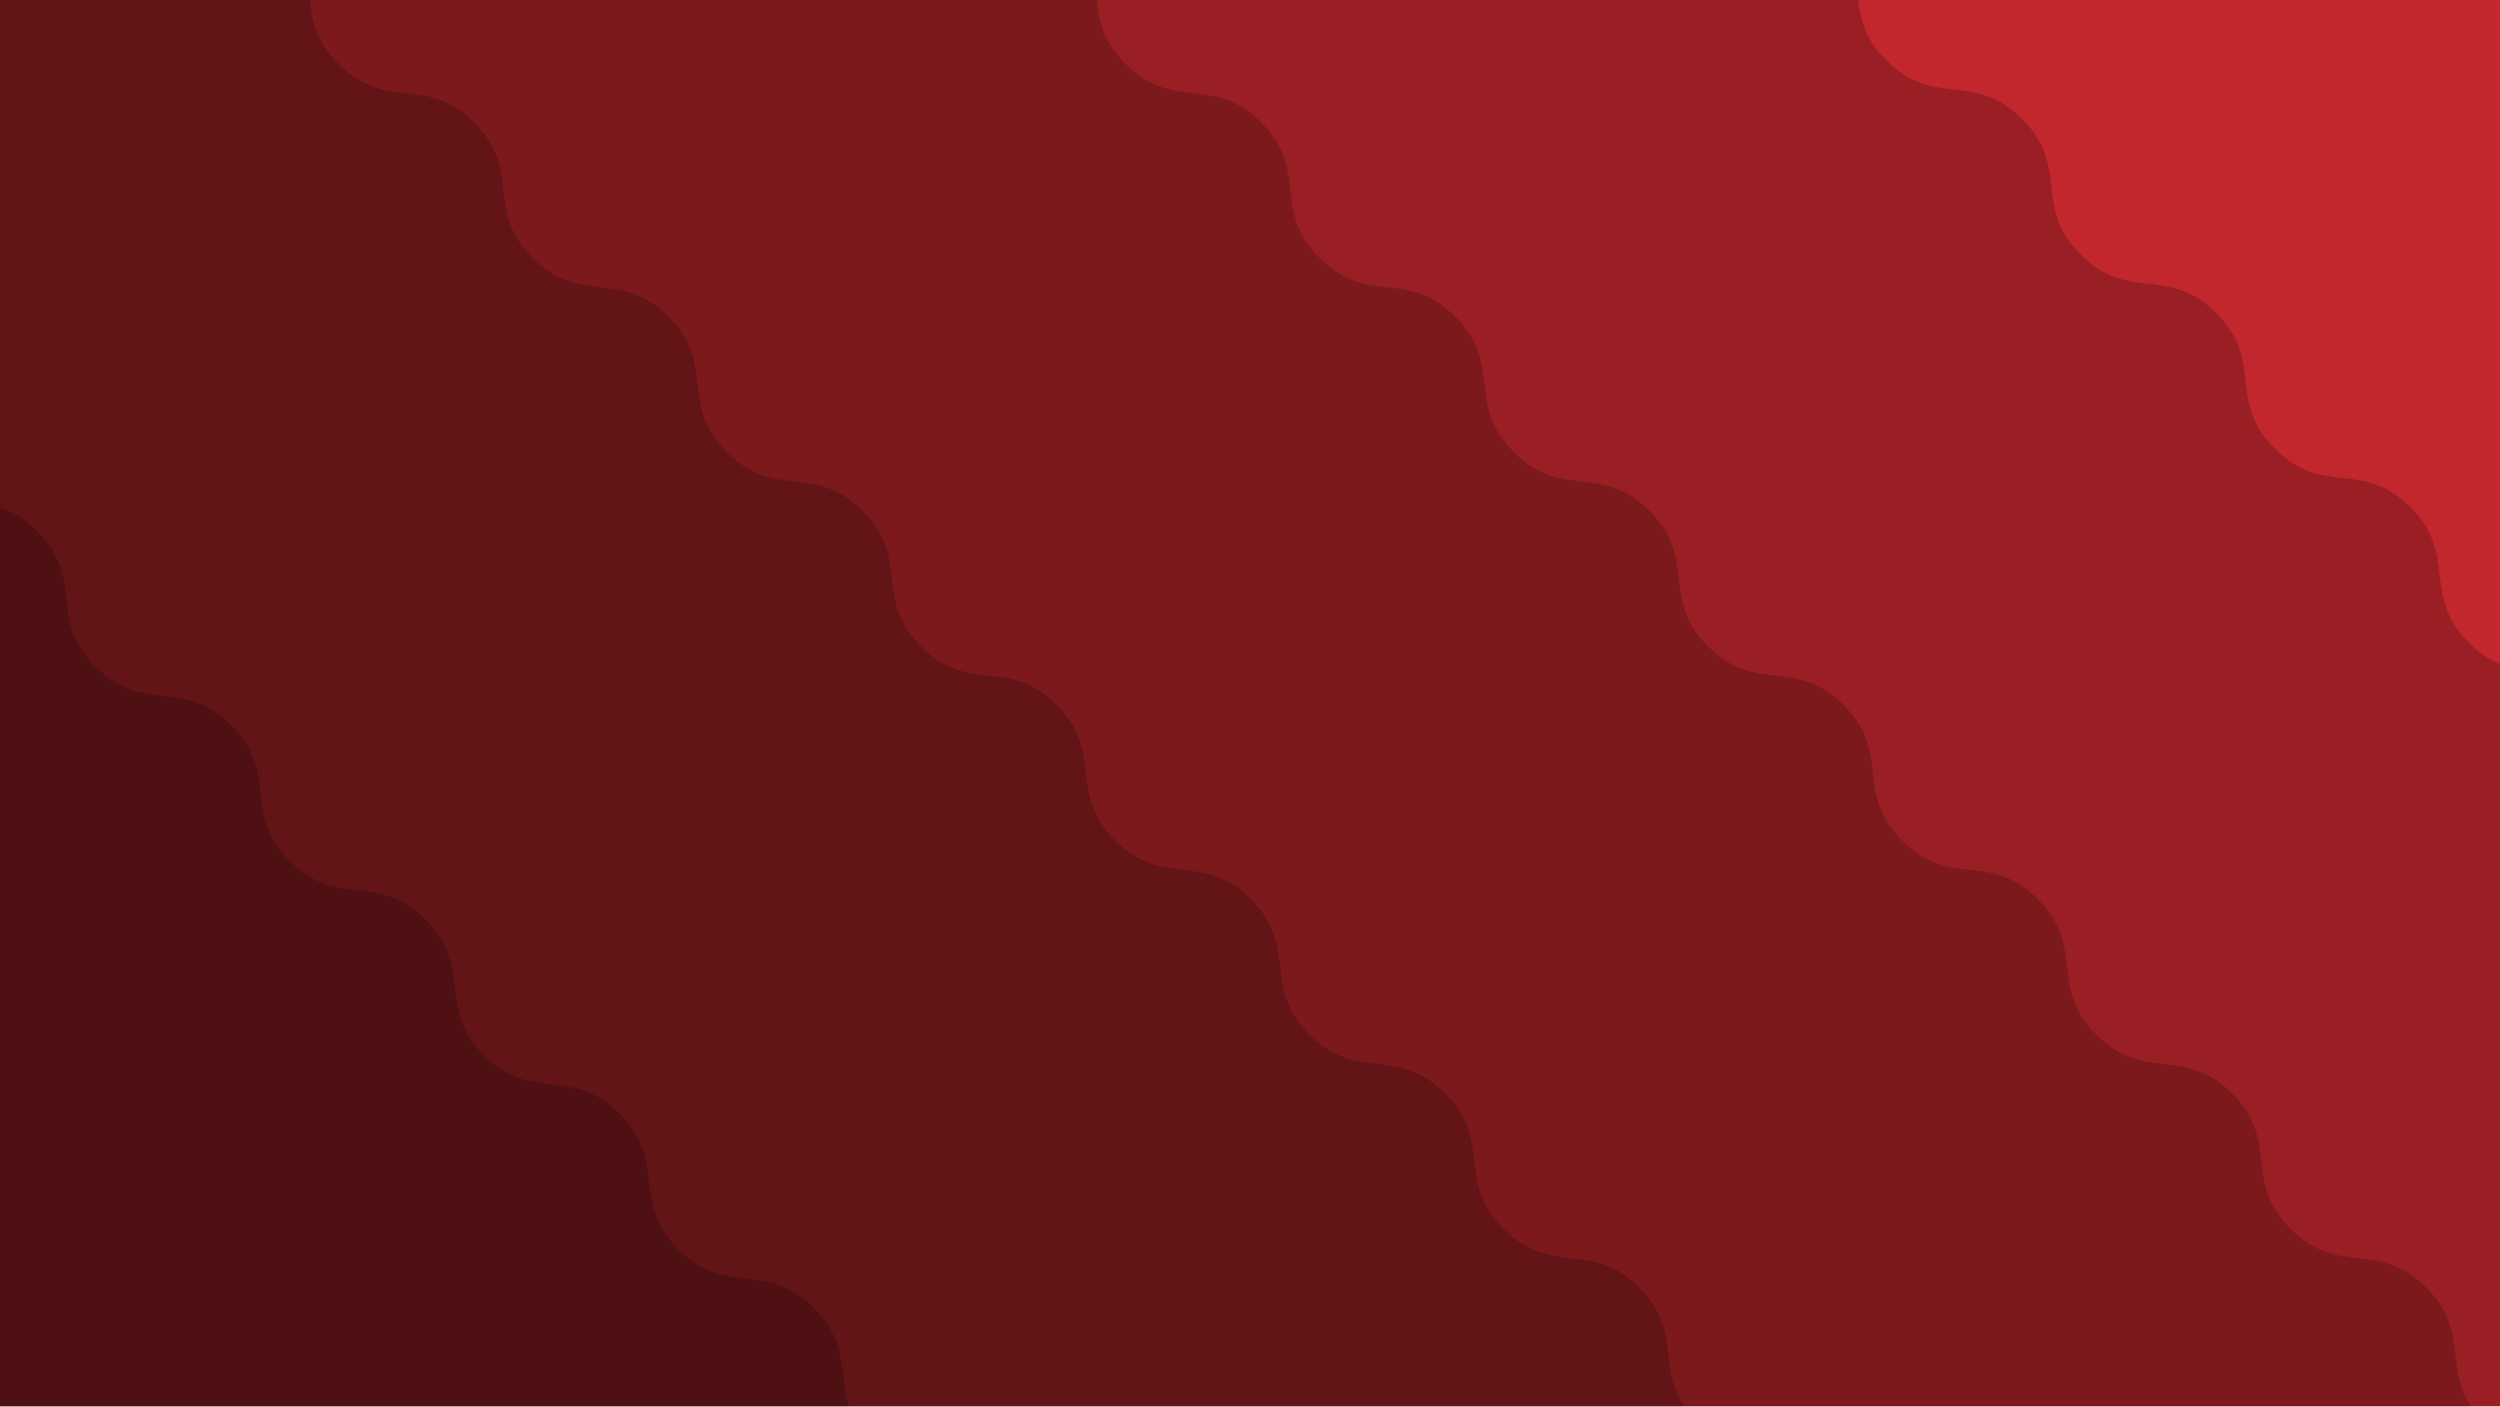
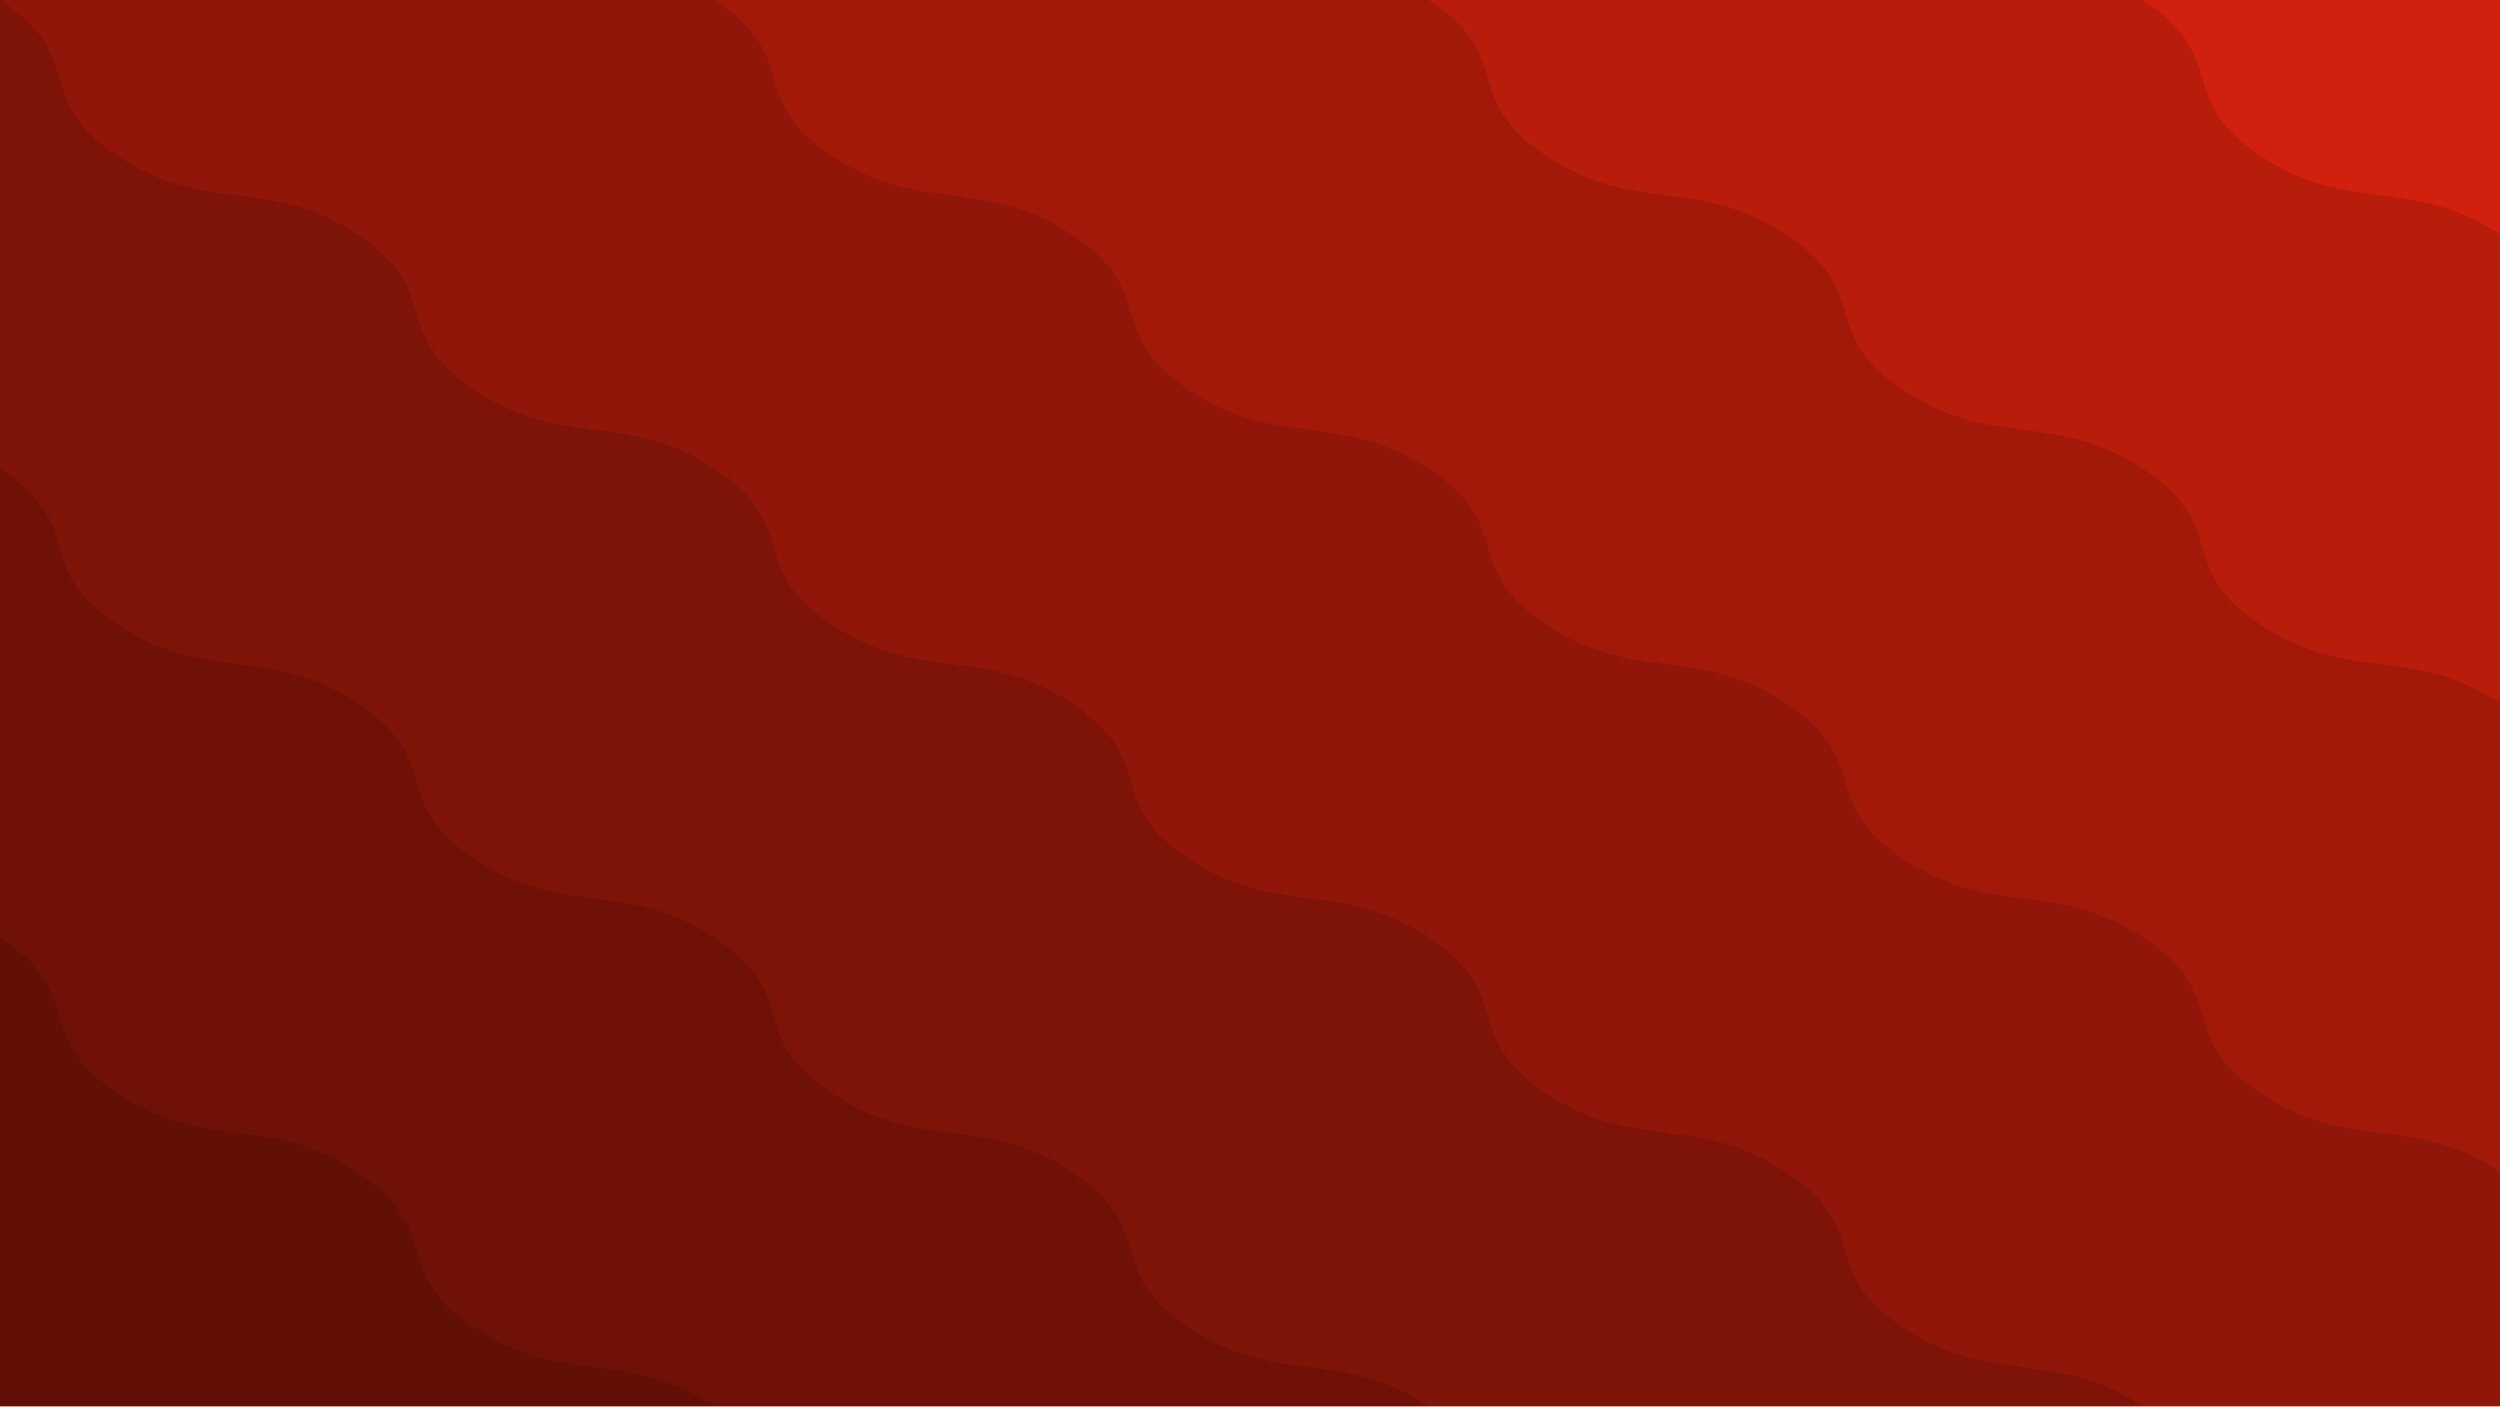
- <svg xmlns="http://www.w3.org/2000/svg" id="Layer_2" data-name="Layer 2" viewBox="0 0 3840 2160">
-   <defs>
-     <style>
-       .cls-1 {
-         isolation: isolate;
-         opacity: .2;
-       }
- 
-       .cls-1, .cls-2 {
-         stroke-width: 0px;
-       }
- 
-       .cls-2 {
-         fill: #c1272d;
-       }
-     </style>
-   </defs>
-   <rect class="cls-2" width="3840" height="2159.99" />
-   <g id="Layer_1-2" data-name="Layer 1-2">
-     <g id="Shades">
-       <path class="cls-1" d="m1041.81,1918.97c-74.57-74.57-15.38-133.75-89.95-208.32-74.57-74.57-133.75-15.38-208.32-89.95s-15.38-133.75-89.95-208.32c-74.57-74.57-133.75-15.38-208.32-89.95s-15.38-133.75-89.95-208.32c-74.57-74.57-133.75-15.38-208.32-89.95-74.57-74.57-15.38-133.75-89.95-208.32-19.92-19.92-38.74-30.29-57.05-36.22v1380.38h1303.8c-16.16-50.16.91-96.5-53.67-151.08-74.57-74.57-133.75-15.38-208.32-89.95h0Z" />
-       <path class="cls-1" d="m2517.87,1977.64c-74.57-74.57-133.75-15.38-208.32-89.95s-15.38-133.75-89.95-208.32-133.75-15.38-208.32-89.95c-74.57-74.57-15.38-133.75-89.95-208.32-74.57-74.57-133.75-15.38-208.32-89.95-74.57-74.57-15.38-133.75-89.95-208.32-74.57-74.57-133.75-15.38-208.32-89.95s-15.38-133.75-89.95-208.32-133.75-15.38-208.32-89.95c-74.57-74.57-15.38-133.75-89.95-208.32-74.57-74.57-133.75-15.38-208.32-89.95s-15.38-133.75-89.95-208.32c-74.57-74.57-133.75-15.38-208.32-89.95-35.02-35.02-40.54-66.65-44.27-98.07H0v2160h2586.48c-41.05-62.88-2.9-116.64-68.62-182.36h.01Z" />
-       <path class="cls-1" d="m3726.69,1977.64c-74.57-74.57-133.75-15.38-208.32-89.95s-15.38-133.75-89.95-208.32-133.75-15.38-208.32-89.95-15.38-133.75-89.95-208.32c-74.57-74.57-133.75-15.38-208.32-89.95s-15.38-133.75-89.95-208.32c-74.57-74.57-133.75-15.38-208.32-89.95s-15.38-133.75-89.95-208.32-133.75-15.38-208.32-89.95-15.38-133.75-89.95-208.32-133.75-15.38-208.32-89.95-15.38-133.75-89.95-208.32c-74.57-74.57-133.75-15.38-208.32-89.95-35.02-35.02-40.54-66.65-44.27-98.08H0v2160h3795.3c-41.05-62.88-2.9-116.64-68.62-182.36h.01Z" />
-       <path class="cls-1" d="m3792.37,987.48c-74.57-74.57-15.38-133.75-89.95-208.32s-133.75-15.38-208.32-89.95-15.38-133.75-89.95-208.32-133.75-15.38-208.32-89.95-15.38-133.75-89.95-208.32c-74.57-74.57-133.75-15.38-208.32-89.95-33.02-33.02-39.81-63.02-43.6-92.67H0v2160h3840V1020.25c-15.34-6.3-31.11-16.25-47.63-32.77Z" />
+ <svg xmlns="http://www.w3.org/2000/svg" viewBox="0 0 1920 1080">
+   <style>#B{animation:waves 5s linear infinite}#C{animation:waves2 5s linear infinite}@keyframes waves{0%{transform:translate(0, 0)}100%{transform:translate(-274.2857px, -180px)}}@keyframes waves2{100%{transform:translate(0, 0)}0%{transform:translate(-274.2857px, -180px)}}</style>
+   <clipPath id="clip">
+     <rect style="fill:none;" width="1920" height="1080" />
+   </clipPath>
+   <g id="A" style="clip-path: url(#clip);">
+     <path d="M0 0h1920v1080H0z" fill="#d1200d" />
+     <g id="B">
+       <path d="M2194.52 720.08V1260h-823.05L0 1259.99V0h548.73l548.52.01c68.58 45 22.5 75.24 91.07 120.24s114.65 14.76 183.22 59.76c68.58 45 22.49 75.24 91.07 120.24 68.57 45 114.65 14.76 183.22 59.76s22.49 75.24 91.07 120.24c68.57 45 114.65 14.76 183.22 59.76s22.49 75.24 91.07 120.24c68.57 45 114.65 14.76 183.22 59.76.04.02.07.05.11.07z" opacity=".12" />
+       <path d="M1920 1259.99c-68.56-44.98-114.64-14.75-183.2-59.74-68.57-45-22.49-75.24-91.06-120.24s-114.65-14.76-183.23-59.76c-68.57-45-22.49-75.24-91.06-120.24s-114.65-14.76-183.23-59.76-22.49-75.24-91.06-120.24-114.65-14.76-183.23-59.76c-68.57-45-22.49-75.24-91.06-120.24s-114.65-14.76-183.23-59.76c-68.57-45-22.49-75.24-91.06-120.24s-114.65-14.76-183.23-59.76c-68.57-45-22.49-75.24-91.06-120.24s-114.65-14.76-183.23-59.76C22.5 75.24 68.58 45 0 0v1259.98h1920z" opacity=".12" />
+       <path d="M822.94 1259.99H0V719.95l.1.06c68.57 45 22.49 75.24 91.06 120.24s114.65 14.76 183.23 59.76c68.57 45 22.49 75.24 91.06 120.24s114.65 14.76 183.23 59.76c68.57 45 22.49 75.24 91.06 120.24 68.56 44.99 114.64 14.77 183.2 59.74z" opacity=".12" />
+     </g>
+     <g id="C">
+       <path d="m2194.52,360.04v899.95H0V0h1645.88c68.57,45,22.49,75.24,91.06,120.24,68.58,45,114.66,14.76,183.23,59.76s22.49,75.24,91.06,120.24c68.58,45,114.66,14.76,183.23,59.76.02.01.04.03.06.04Z" opacity=".12" />
+       <path d="M2194.52 1080.05V1260h-823.05L0 1259.99V0h548.73c68.57 45.01 22.49 75.25 91.06 120.25s114.66 14.76 183.23 59.76 22.49 75.24 91.06 120.24 114.65 14.76 183.23 59.76c68.57 45 22.49 75.24 91.06 120.24s114.65 14.76 183.23 59.76c68.57 45 22.49 75.24 91.06 120.24s114.65 14.76 183.23 59.76c68.57 45 22.49 75.24 91.06 120.24s114.65 14.76 183.22 59.76c68.58 45 22.5 75.24 91.07 120.24s114.65 14.76 183.22 59.76c.02 0 .04.03.06.04z" opacity=".12" />
+       <path d="M1371.47 1259.99H0V359.98l.05.03c68.57 45 22.49 75.24 91.06 120.24s114.66 14.76 183.23 59.76 22.49 75.24 91.06 120.24 114.65 14.76 183.23 59.76c68.57 45 22.49 75.24 91.06 120.24s114.65 14.76 183.23 59.76c68.57 45 22.49 75.24 91.06 120.24s114.65 14.76 183.23 59.76c68.57 45 22.49 75.24 91.06 120.24 68.56 44.99 114.64 14.77 183.2 59.74z" opacity=".12" />
    </g>
  </g>
</svg>
